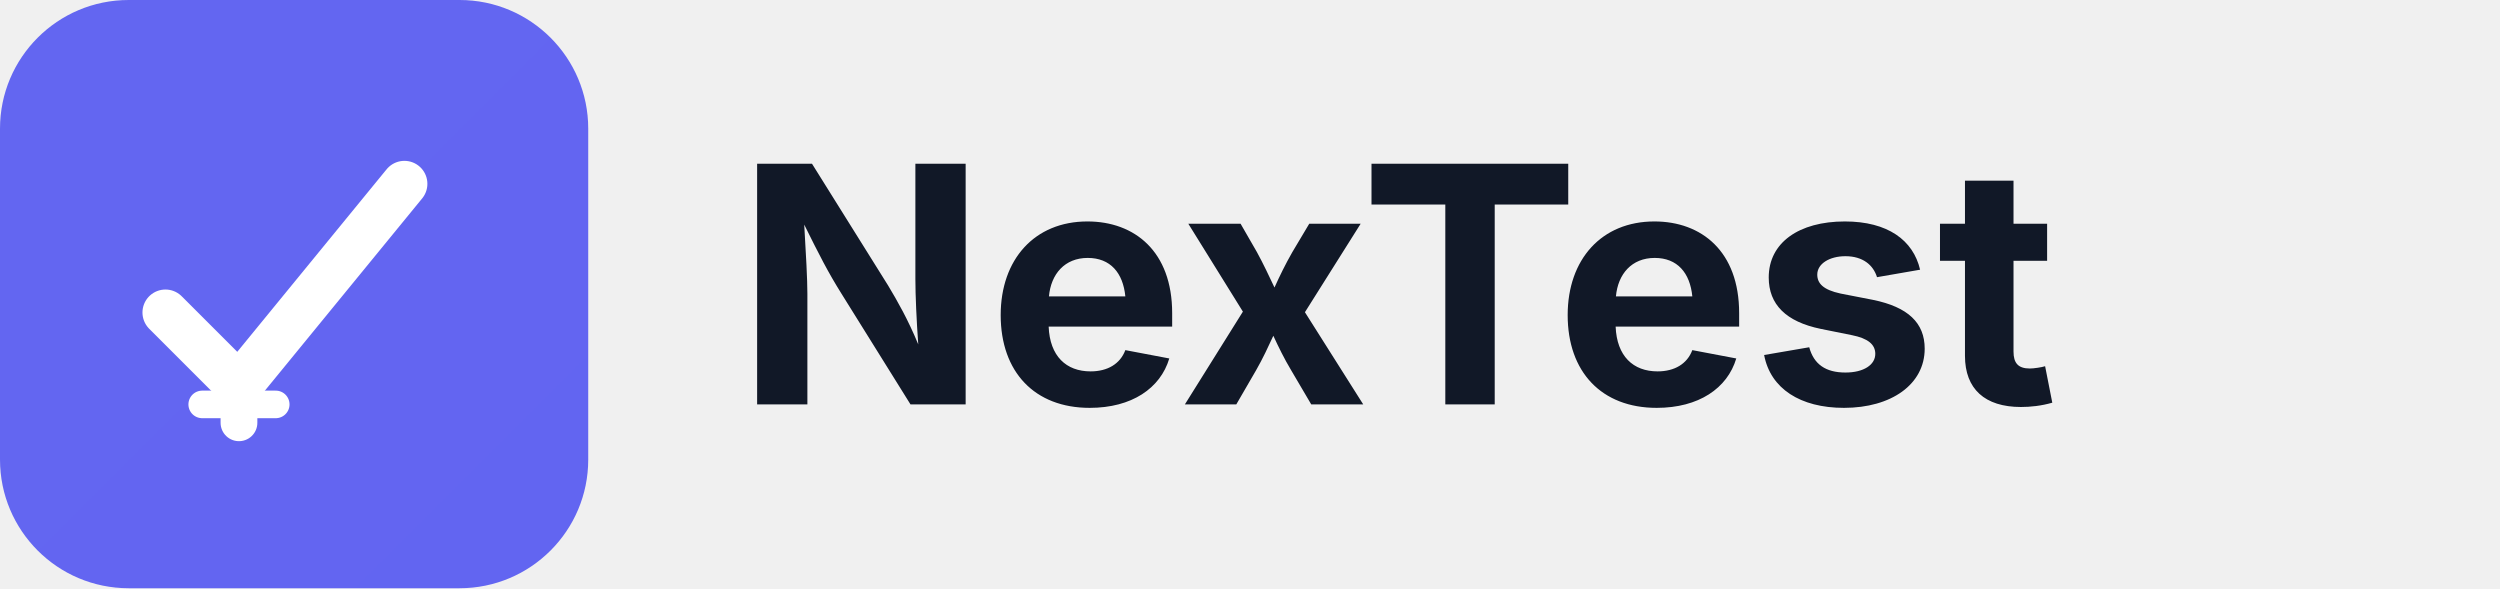
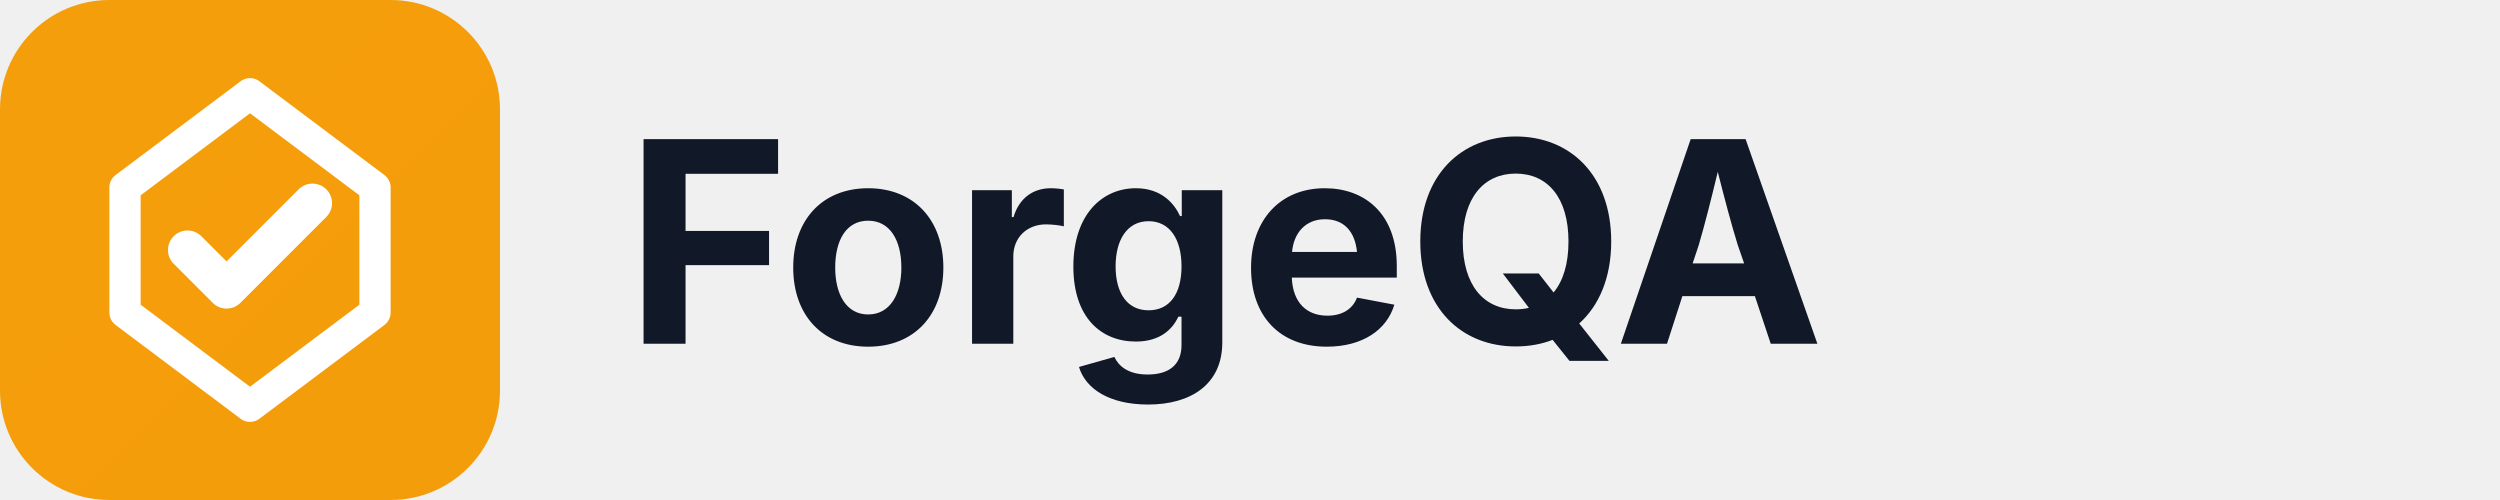
- <svg xmlns="http://www.w3.org/2000/svg" viewBox="0 0 136 32" fill="none">
+ <svg xmlns="http://www.w3.org/2000/svg" viewBox="0 0 160 32" fill="none">
  <defs>
-     <linearGradient id="brand" x1="0" y1="0" x2="32" y2="32">
-       <stop stop-color="#6366f1" />
-       <stop offset="1" stop-color="#4f46e5" />
+     <linearGradient id="forge" x1="0" y1="0" x2="32" y2="32">
+       <stop stop-color="#F59E0B" />
+       <stop offset="1" stop-color="#D97706" />
    </linearGradient>
    <style>.t { font-family: 'Inter', 'Segoe UI', system-ui, sans-serif; font-weight: 700; font-size: 18px; fill: #111827; }</style>
  </defs>
-   <rect width="32" height="32" rx="7" fill="url(#brand)" />
-   <path d="M9 17L13 21L22 10" stroke="white" stroke-width="2.5" stroke-linecap="round" stroke-linejoin="round" />
-   <path d="M13 21V23" stroke="white" stroke-width="2" stroke-linecap="round" />
-   <path d="M11 22H15" stroke="white" stroke-width="1.5" stroke-linecap="round" />
-   <text x="40" y="22" class="t">NexTest</text>
+   <rect width="32" height="32" rx="7" fill="url(#forge)" />
+   <path d="M8 12L16 6L24 12V20L16 26L8 20Z" stroke="white" stroke-width="2" stroke-linecap="round" stroke-linejoin="round" />
+   <path d="M12 16L14.5 18.5L20 13" stroke="white" stroke-width="2.5" stroke-linecap="round" stroke-linejoin="round" />
+   <text x="40" y="22" class="t">ForgeQA</text>
</svg>
